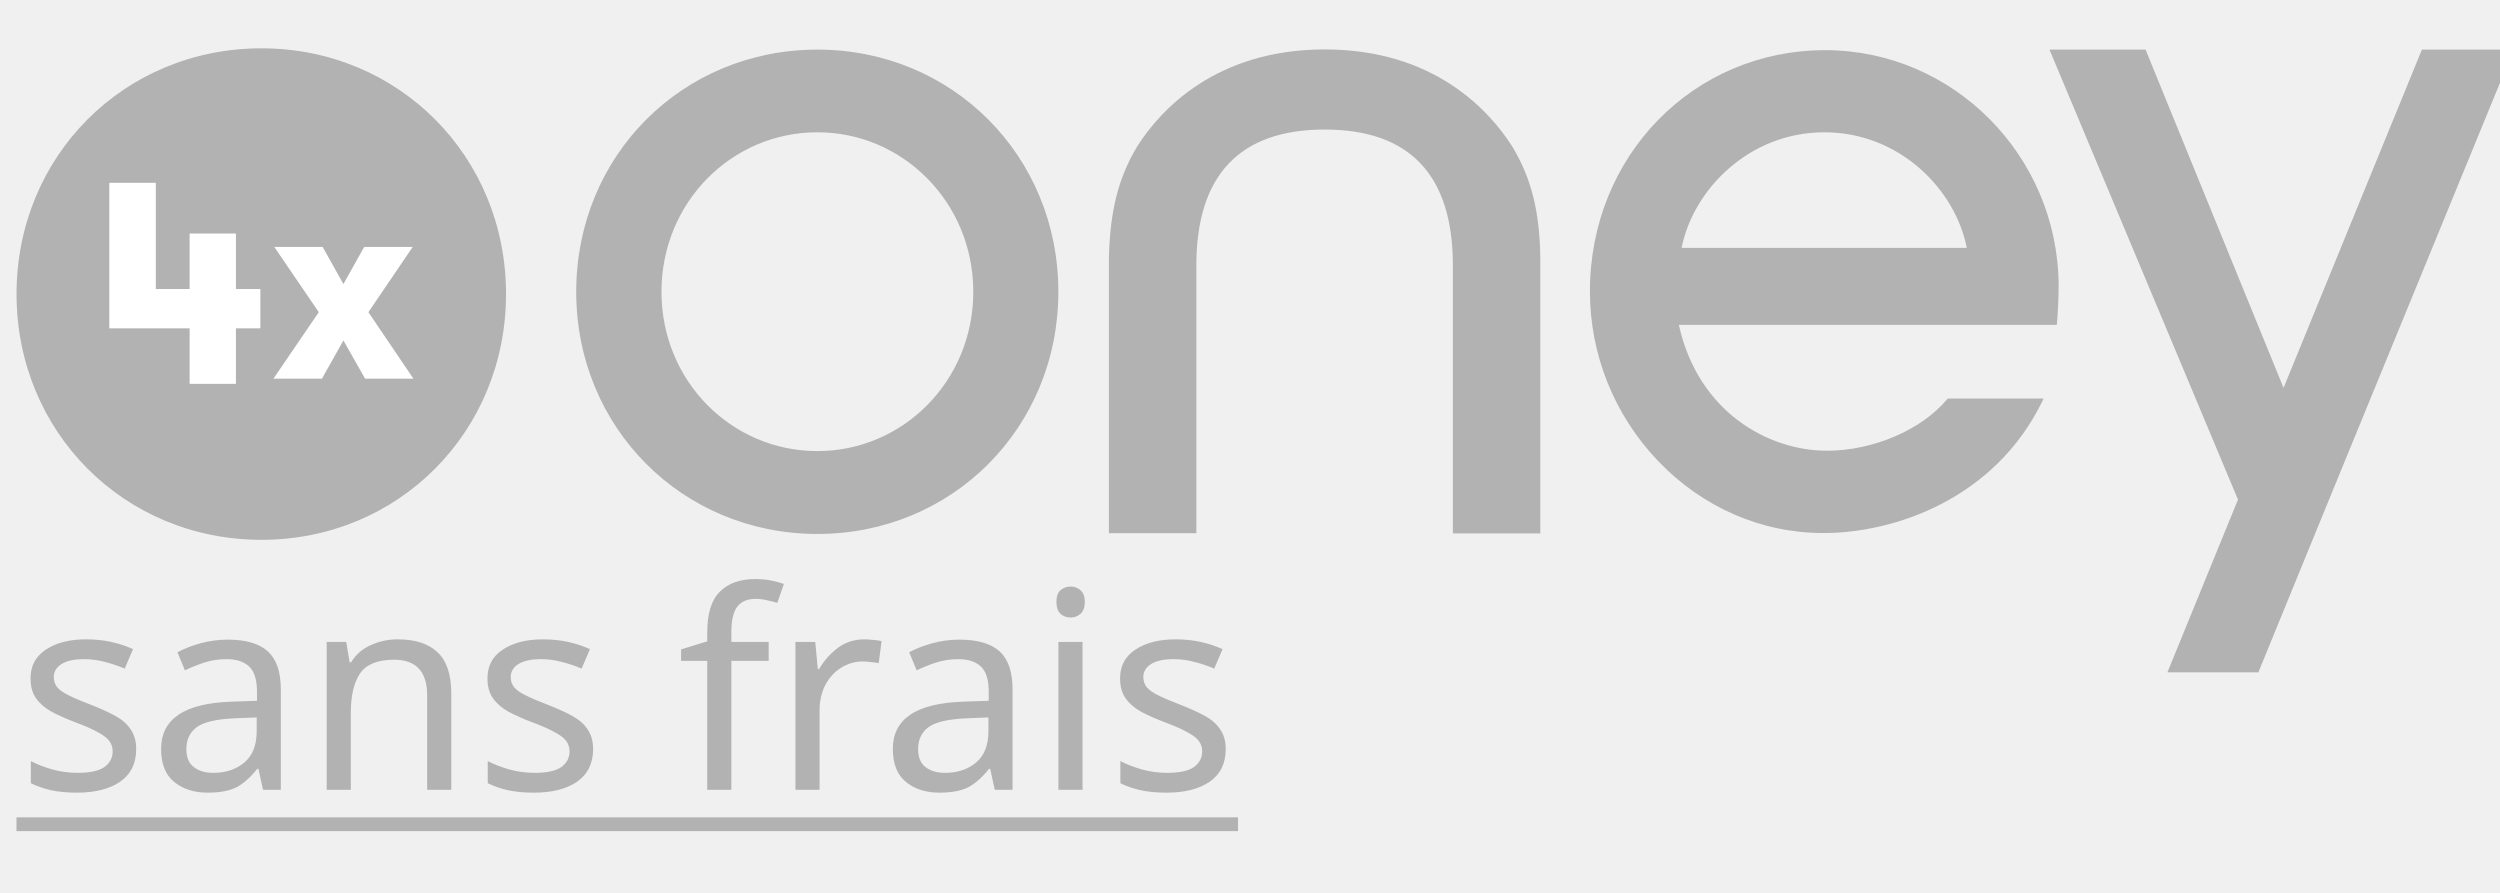
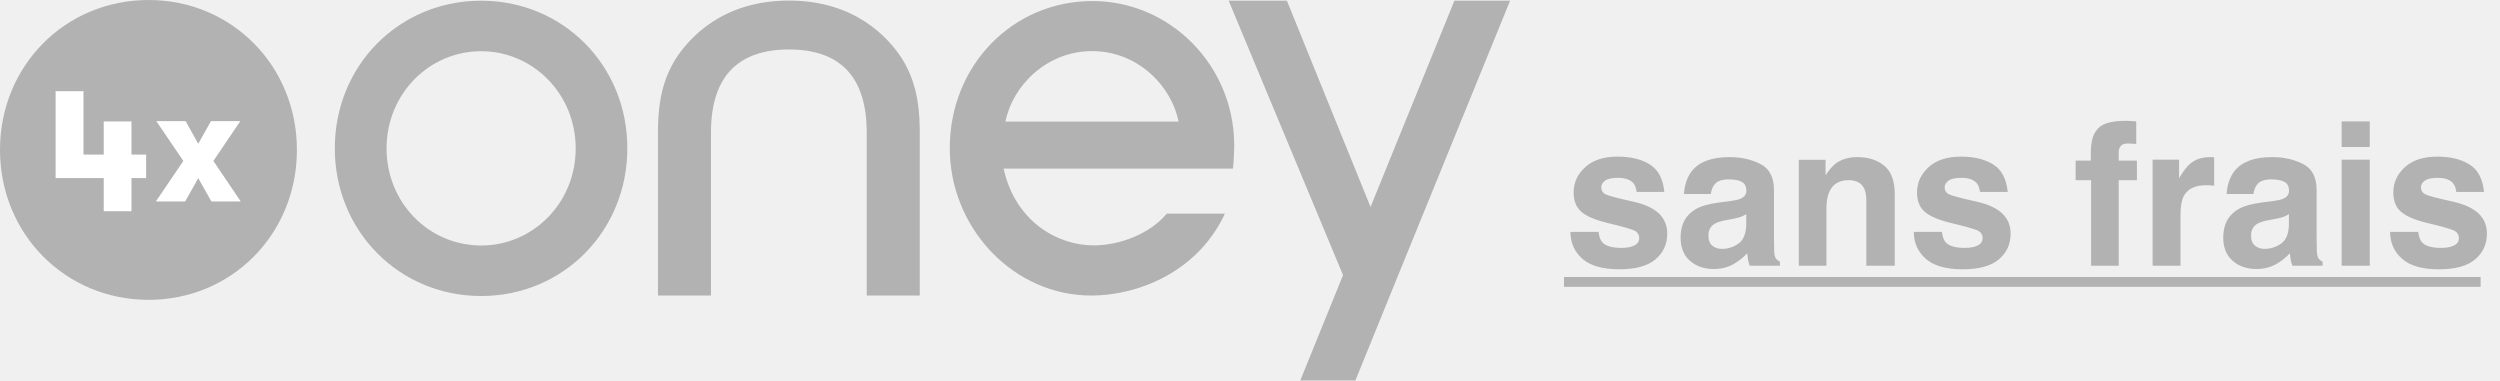
- <svg xmlns="http://www.w3.org/2000/svg" version="1.1" width="105px" x="0px" y="0px" viewBox="0 0 136.06 48.55">
-   <style type="text/css">
- 	.st0{fill:none;}
- 	.st1{fill:#B2B2B2;}
- 	.st2{font-family:'GTWalsheimMedium';}
- 	.st3{font-size:15px;}
- 	.st4{fill:#FFFFFF;}
- </style>
-   <g>
-     <rect id="XMLID_3_" x="0.9" y="32.33" class="st0" width="70.4" height="13.64" />
-     <text id="XMLID_5_" transform="matrix(1 0 0 1 0.8966 42.9832)" class="st1 st2 st3" style="text-decoration: underline;">sans frais</text>
-     <g>
-       <path class="st1" d="M44.49,2.7c-7.37,0-13.13,5.78-13.13,13.18c0,7.39,5.77,13.18,13.13,13.18c7.35,0,13.11-5.79,13.11-13.18    C57.6,8.48,51.83,2.7,44.49,2.7 M44.49,24.55c-4.68,0-8.49-3.81-8.49-8.67c0-4.86,3.81-8.68,8.49-8.68c4.65,0,8.48,3.82,8.48,8.68    C52.97,20.74,49.14,24.55,44.49,24.55 M136.8,2.7l-10.04,24.48l-2.48,6.06l-1.37,3.35h-4.95l3.84-9.4L111.54,2.7h5.23l7.51,18.41    l7.53-18.41H136.8z M72.1,7.05c-4.64,0-6.99,2.49-6.99,7.4v14.57h-4.76V14.12c0.05-2.61,0.51-4.46,1.57-6.2    c1.26-1.95,4.26-5.23,10.18-5.23c5.91,0,8.91,3.28,10.17,5.23c1.06,1.73,1.54,3.58,1.56,6.2v14.91h-4.76V14.46    C79.08,9.54,76.73,7.05,72.1,7.05 M91.52,13.49c0.63-3.18,3.68-6.29,7.77-6.29c4.09,0,7.13,3.11,7.75,6.29H91.52z M112.04,15.53    C112,8.47,106.3,2.73,99.33,2.73c-7.17,0-12.8,5.76-12.8,13.12c0,3.45,1.32,6.73,3.7,9.23c2.42,2.53,5.61,3.93,9.01,3.93    c3.88,0,9.31-1.86,11.9-7.15c0.06-0.11,0.07-0.17,0.07-0.17H106l-0.03,0.04c-1.4,1.67-4.03,2.8-6.54,2.8    c-3.19,0-7.01-2.1-8.06-6.85h20.57C111.99,17.19,112.04,16.21,112.04,15.53" />
-       <g>
-         <g>
-           <path class="st1" d="M14.23,2.63C6.75,2.63,0.9,8.5,0.9,16c0,7.5,5.85,13.38,13.33,13.38c7.46,0,13.31-5.88,13.31-13.38      C27.54,8.5,21.69,2.63,14.23,2.63" />
-           <polygon class="st4" points="22.5,20.61 19.87,20.61 18.69,18.53 17.52,20.61 14.88,20.61 17.35,16.99 14.93,13.44 17.56,13.44      18.69,15.46 19.82,13.44 22.46,13.44 20.05,16.99     " />
+ <svg xmlns="http://www.w3.org/2000/svg" width="414px" height="63px" viewBox="0 0 414 63" version="1.1">
+   <g id="Oney4x" stroke="none" stroke-width="1" fill="none" fill-rule="evenodd">
+     <g id="Group-2-Copy-2" fill-rule="nonzero">
+       <g id="Group">
+         <path d="M79.684,0.115 C66.082,0.115 55.444,10.846 55.444,24.558 C55.444,38.269 66.101,49.019 79.684,49.019 C93.249,49.019 103.886,38.269 103.886,24.558 C103.905,10.846 93.249,0.115 79.684,0.115 M79.684,40.654 C71.037,40.654 64.015,33.596 64.015,24.577 C64.015,15.558 71.056,8.481 79.684,8.481 C88.275,8.481 95.334,15.558 95.334,24.577 C95.353,33.577 88.275,40.654 79.684,40.654 M250.073,0.115 L231.553,45.538 L226.981,56.788 L224.455,63 L215.33,63 L222.408,45.558 L203.468,0.115 L213.11,0.115 L226.962,34.269 L240.851,0.115 L250.073,0.115 Z M130.652,8.192 C122.1,8.192 117.738,12.808 117.738,21.923 L117.738,48.942 L108.956,48.942 L108.956,21.288 C109.033,16.442 109.894,13.019 111.864,9.788 C114.198,6.173 119.727,0.096 130.652,0.096 C141.557,0.096 147.105,6.173 149.42,9.788 C151.372,13 152.252,16.442 152.309,21.288 L152.309,48.942 L143.528,48.942 L143.528,21.923 C143.528,12.808 139.204,8.192 130.652,8.192 M166.505,20.135 C167.672,14.231 173.297,8.462 180.854,8.462 C188.392,8.462 194.017,14.231 195.165,20.135 L166.505,20.135 Z M204.386,23.923 C204.31,10.827 193.787,0.173 180.911,0.173 C167.672,0.173 157.283,10.865 157.283,24.519 C157.283,30.923 159.732,37 164.113,41.654 C168.59,46.346 174.483,48.942 180.739,48.942 C187.894,48.942 197.939,45.481 202.702,35.692 C202.798,35.481 202.817,35.385 202.817,35.385 L193.213,35.385 L193.156,35.442 C190.573,38.538 185.713,40.635 181.083,40.635 C175.191,40.635 168.131,36.731 166.199,27.923 L204.176,27.923 C204.29,27 204.386,25.173 204.386,23.923" id="Shape" fill="#B2B2B2" />
+         <g id="Group-3">
+           <path d="M24.604,0 C10.81,0 0,10.885 0,24.827 C0,38.731 10.81,49.654 24.604,49.654 C38.379,49.654 49.169,38.75 49.169,24.827 C49.169,10.885 38.359,0 24.604,0" id="Path" fill="#B2B2B2" />
+           <polygon id="Path" fill="#FFFFFF" points="39.871 33.365 35.011 33.365 32.83 29.5 30.668 33.365 25.809 33.365 30.362 26.654 25.885 20.058 30.745 20.058 32.83 23.808 34.935 20.058 39.794 20.058 35.337 26.654" />
+           <g id="Group" transform="translate(9.208164, 15.09914)" fill="#FFFFFF">
+             <polygon id="Path" points="7.968 14.389 0 14.389 0 0 4.613 0 4.613 10.501 7.968 10.501 7.968 5.014 12.563 5.014 12.563 10.501 14.988 10.501 14.988 14.389 12.563 14.389 12.563 19.876 7.968 19.876" />
+           </g>
        </g>
-         <g>
-           <path class="st4" d="M10.32,17.87H5.95V9.95h2.53v5.78h1.84v-3.02h2.52v3.02h1.33v2.14h-1.33v3.02h-2.52V17.87z" />
-         </g>
+       </g>
+       <g id="sans-frais" transform="translate(259, 20.00732)" fill="#B2B2B2">
+         <path d="M9.152,24.589 C11.859,24.589 13.86,24.038 15.155,22.937 C16.449,21.836 17.096,20.416 17.096,18.675 C17.096,17.354 16.645,16.253 15.743,15.372 C14.83,14.502 13.46,13.852 11.634,13.422 C8.895,12.821 7.299,12.396 6.848,12.149 C6.397,11.913 6.171,11.532 6.171,11.005 C6.171,10.586 6.384,10.221 6.808,9.91 C7.232,9.598 7.944,9.442 8.943,9.442 C10.157,9.442 11.016,9.754 11.521,10.377 C11.79,10.721 11.956,11.188 12.021,11.779 L12.021,11.779 L16.613,11.779 C16.409,9.63 15.616,8.118 14.236,7.243 C12.856,6.367 11.07,5.93 8.878,5.93 C6.569,5.93 4.778,6.512 3.505,7.678 C2.232,8.844 1.595,10.237 1.595,11.859 C1.595,13.234 2.003,14.287 2.82,15.018 C3.636,15.759 5.038,16.376 7.025,16.871 C9.786,17.526 11.381,17.988 11.811,18.256 C12.241,18.525 12.456,18.917 12.456,19.433 C12.456,19.97 12.19,20.373 11.658,20.641 C11.126,20.91 10.409,21.044 9.507,21.044 C7.971,21.044 6.918,20.738 6.349,20.125 C6.026,19.782 5.817,19.202 5.72,18.385 L5.72,18.385 L1.063,18.385 C1.063,20.19 1.721,21.675 3.037,22.841 C4.353,24.006 6.392,24.589 9.152,24.589 Z M24.798,24.541 C26.044,24.541 27.162,24.256 28.15,23.687 C28.977,23.203 29.708,22.618 30.341,21.93 C30.374,22.328 30.417,22.682 30.47,22.994 C30.524,23.305 30.621,23.638 30.76,23.993 L30.76,23.993 L35.755,23.993 L35.755,23.316 C35.455,23.176 35.229,22.999 35.079,22.784 C34.928,22.569 34.837,22.161 34.805,21.56 C34.783,20.765 34.772,20.088 34.772,19.529 L34.772,19.529 L34.772,11.473 C34.772,9.356 34.026,7.917 32.533,7.154 C31.04,6.392 29.332,6.01 27.409,6.01 C24.455,6.01 22.371,6.784 21.157,8.331 C20.394,9.319 19.964,10.581 19.868,12.117 L19.868,12.117 L24.299,12.117 C24.406,11.44 24.621,10.903 24.943,10.506 C25.395,9.969 26.163,9.7 27.248,9.7 C28.214,9.7 28.948,9.837 29.447,10.111 C29.947,10.385 30.196,10.882 30.196,11.602 C30.196,12.192 29.869,12.627 29.213,12.907 C28.848,13.068 28.241,13.202 27.393,13.31 L27.393,13.31 L25.83,13.503 C24.057,13.729 22.714,14.104 21.801,14.631 C20.136,15.598 19.304,17.161 19.304,19.32 C19.304,20.985 19.822,22.271 20.859,23.179 C21.895,24.087 23.208,24.541 24.798,24.541 Z M26.152,21.205 C25.529,21.205 25,21.031 24.565,20.681 C24.13,20.332 23.912,19.766 23.912,18.981 C23.912,18.101 24.267,17.451 24.976,17.032 C25.395,16.785 26.087,16.575 27.054,16.403 L27.054,16.403 L28.085,16.21 C28.601,16.113 29.007,16.009 29.302,15.896 C29.597,15.783 29.89,15.635 30.18,15.453 L30.18,15.453 L30.18,17.161 C30.148,18.697 29.716,19.755 28.883,20.335 C28.051,20.915 27.14,21.205 26.152,21.205 Z M43.458,23.993 L43.458,14.486 C43.458,13.401 43.608,12.509 43.909,11.811 C44.489,10.49 45.558,9.829 47.115,9.829 C48.383,9.829 49.242,10.28 49.693,11.183 C49.94,11.677 50.064,12.386 50.064,13.31 L50.064,13.31 L50.064,23.993 L54.769,23.993 L54.769,12.166 C54.769,9.963 54.192,8.387 53.037,7.436 C51.882,6.486 50.397,6.01 48.582,6.01 C47.131,6.01 45.934,6.365 44.988,7.074 C44.462,7.471 43.903,8.121 43.312,9.023 L43.312,9.023 L43.312,6.461 L38.881,6.461 L38.881,23.993 L43.458,23.993 Z M66.016,24.589 C68.723,24.589 70.724,24.038 72.018,22.937 C73.313,21.836 73.96,20.416 73.96,18.675 C73.96,17.354 73.509,16.253 72.606,15.372 C71.693,14.502 70.324,13.852 68.498,13.422 C65.758,12.821 64.163,12.396 63.712,12.149 C63.261,11.913 63.035,11.532 63.035,11.005 C63.035,10.586 63.247,10.221 63.672,9.91 C64.096,9.598 64.808,9.442 65.807,9.442 C67.021,9.442 67.88,9.754 68.385,10.377 C68.653,10.721 68.82,11.188 68.884,11.779 L68.884,11.779 L73.477,11.779 C73.272,9.63 72.48,8.118 71.1,7.243 C69.719,6.367 67.934,5.93 65.742,5.93 C63.433,5.93 61.641,6.512 60.368,7.678 C59.095,8.844 58.459,10.237 58.459,11.859 C58.459,13.234 58.867,14.287 59.684,15.018 C60.5,15.759 61.902,16.376 63.889,16.871 C66.65,17.526 68.245,17.988 68.675,18.256 C69.104,18.525 69.319,18.917 69.319,19.433 C69.319,19.97 69.053,20.373 68.522,20.641 C67.99,20.91 67.273,21.044 66.371,21.044 C64.834,21.044 63.782,20.738 63.212,20.125 C62.89,19.782 62.681,19.202 62.584,18.385 L62.584,18.385 L57.927,18.385 C57.927,20.19 58.585,21.675 59.901,22.841 C61.217,24.006 63.255,24.589 66.016,24.589 Z M91.862,23.993 L91.862,9.829 L94.875,9.829 L94.875,6.59 L91.862,6.59 L91.862,6.59 L91.862,5.108 C91.862,4.764 91.977,4.45 92.208,4.165 C92.439,3.881 92.858,3.746 93.465,3.762 C94.072,3.779 94.504,3.803 94.762,3.835 L94.762,3.835 L94.762,0.097 C94.354,0.064 94.032,0.04 93.795,0.024 C93.559,0.008 93.296,0 93.006,0 C90.46,0 88.854,0.526 88.188,1.579 C87.554,2.288 87.237,3.583 87.237,5.462 L87.237,5.462 L87.237,6.59 L84.724,6.59 L84.724,9.829 L87.286,9.829 L87.286,23.993 L91.862,23.993 Z M102.094,23.993 L102.094,15.598 C102.094,14.19 102.271,13.148 102.625,12.472 C103.259,11.269 104.5,10.667 106.348,10.667 C106.487,10.667 106.67,10.672 106.896,10.683 C107.121,10.694 107.379,10.715 107.669,10.748 L107.669,10.748 L107.669,6.042 C107.465,6.032 107.333,6.024 107.274,6.018 C107.215,6.013 107.143,6.01 107.057,6.01 C105.682,6.01 104.564,6.37 103.705,7.09 C103.179,7.52 102.561,8.32 101.852,9.491 L101.852,9.491 L101.852,6.429 L97.469,6.429 L97.469,23.993 L102.094,23.993 Z M114.662,24.541 C115.908,24.541 117.025,24.256 118.014,23.687 C118.841,23.203 119.571,22.618 120.205,21.93 C120.237,22.328 120.28,22.682 120.334,22.994 C120.388,23.305 120.484,23.638 120.624,23.993 L120.624,23.993 L125.619,23.993 L125.619,23.316 C125.318,23.176 125.093,22.999 124.942,22.784 C124.792,22.569 124.701,22.161 124.668,21.56 C124.647,20.765 124.636,20.088 124.636,19.529 L124.636,11.473 C124.636,9.356 123.89,7.917 122.396,7.154 C120.903,6.392 119.195,6.01 117.272,6.01 C114.318,6.01 112.234,6.784 111.021,8.331 C110.258,9.319 109.828,10.581 109.731,12.117 L109.731,12.117 L114.163,12.117 C114.27,11.44 114.485,10.903 114.807,10.506 C115.258,9.969 116.026,9.7 117.111,9.7 C118.078,9.7 118.811,9.837 119.311,10.111 C119.81,10.385 120.06,10.882 120.06,11.602 C120.06,12.192 119.732,12.627 119.077,12.907 C118.712,13.068 118.105,13.202 117.256,13.31 L117.256,13.31 L115.693,13.503 C113.921,13.729 112.578,14.104 111.665,14.631 C110,15.598 109.167,17.161 109.167,19.32 C109.167,20.985 109.686,22.271 110.722,23.179 C111.759,24.087 113.072,24.541 114.662,24.541 Z M116.016,21.205 C115.393,21.205 114.864,21.031 114.428,20.681 C113.993,20.332 113.776,19.766 113.776,18.981 C113.776,18.101 114.13,17.451 114.839,17.032 C115.258,16.785 115.951,16.575 116.918,16.403 L116.918,16.403 L117.949,16.21 C118.465,16.113 118.87,16.009 119.166,15.896 C119.461,15.783 119.754,15.635 120.044,15.453 L120.044,15.453 L120.044,17.161 C120.012,18.697 119.579,19.755 118.747,20.335 C117.914,20.915 117.004,21.205 116.016,21.205 Z M133.434,4.334 L133.434,0.097 L128.777,0.097 L128.777,4.334 L133.434,4.334 Z M133.434,23.993 L133.434,6.429 L128.777,6.429 L128.777,23.993 L133.434,23.993 Z M144.891,24.589 C147.598,24.589 149.598,24.038 150.893,22.937 C152.187,21.836 152.834,20.416 152.834,18.675 C152.834,17.354 152.383,16.253 151.481,15.372 C150.568,14.502 149.198,13.852 147.372,13.422 C144.633,12.821 143.038,12.396 142.586,12.149 C142.135,11.913 141.91,11.532 141.91,11.005 C141.91,10.586 142.122,10.221 142.546,9.91 C142.97,9.598 143.682,9.442 144.681,9.442 C145.895,9.442 146.754,9.754 147.259,10.377 C147.528,10.721 147.694,11.188 147.759,11.779 L147.759,11.779 L152.351,11.779 C152.147,9.63 151.355,8.118 149.974,7.243 C148.594,6.367 146.808,5.93 144.617,5.93 C142.307,5.93 140.516,6.512 139.243,7.678 C137.97,8.844 137.333,10.237 137.333,11.859 C137.333,13.234 137.742,14.287 138.558,15.018 C139.375,15.759 140.776,16.376 142.764,16.871 C145.524,17.526 147.12,17.988 147.549,18.256 C147.979,18.525 148.194,18.917 148.194,19.433 C148.194,19.97 147.928,20.373 147.396,20.641 C146.865,20.91 146.147,21.044 145.245,21.044 C143.709,21.044 142.656,20.738 142.087,20.125 C141.765,19.782 141.555,19.202 141.458,18.385 L141.458,18.385 L136.802,18.385 C136.802,20.19 137.46,21.675 138.776,22.841 C140.092,24.006 142.13,24.589 144.891,24.589 Z" id="sansfrais" />
+         <polygon id="Decoration" points="0 25.863 0 27.49 151.791 27.49 151.791 25.863" />
      </g>
    </g>
  </g>
</svg>
